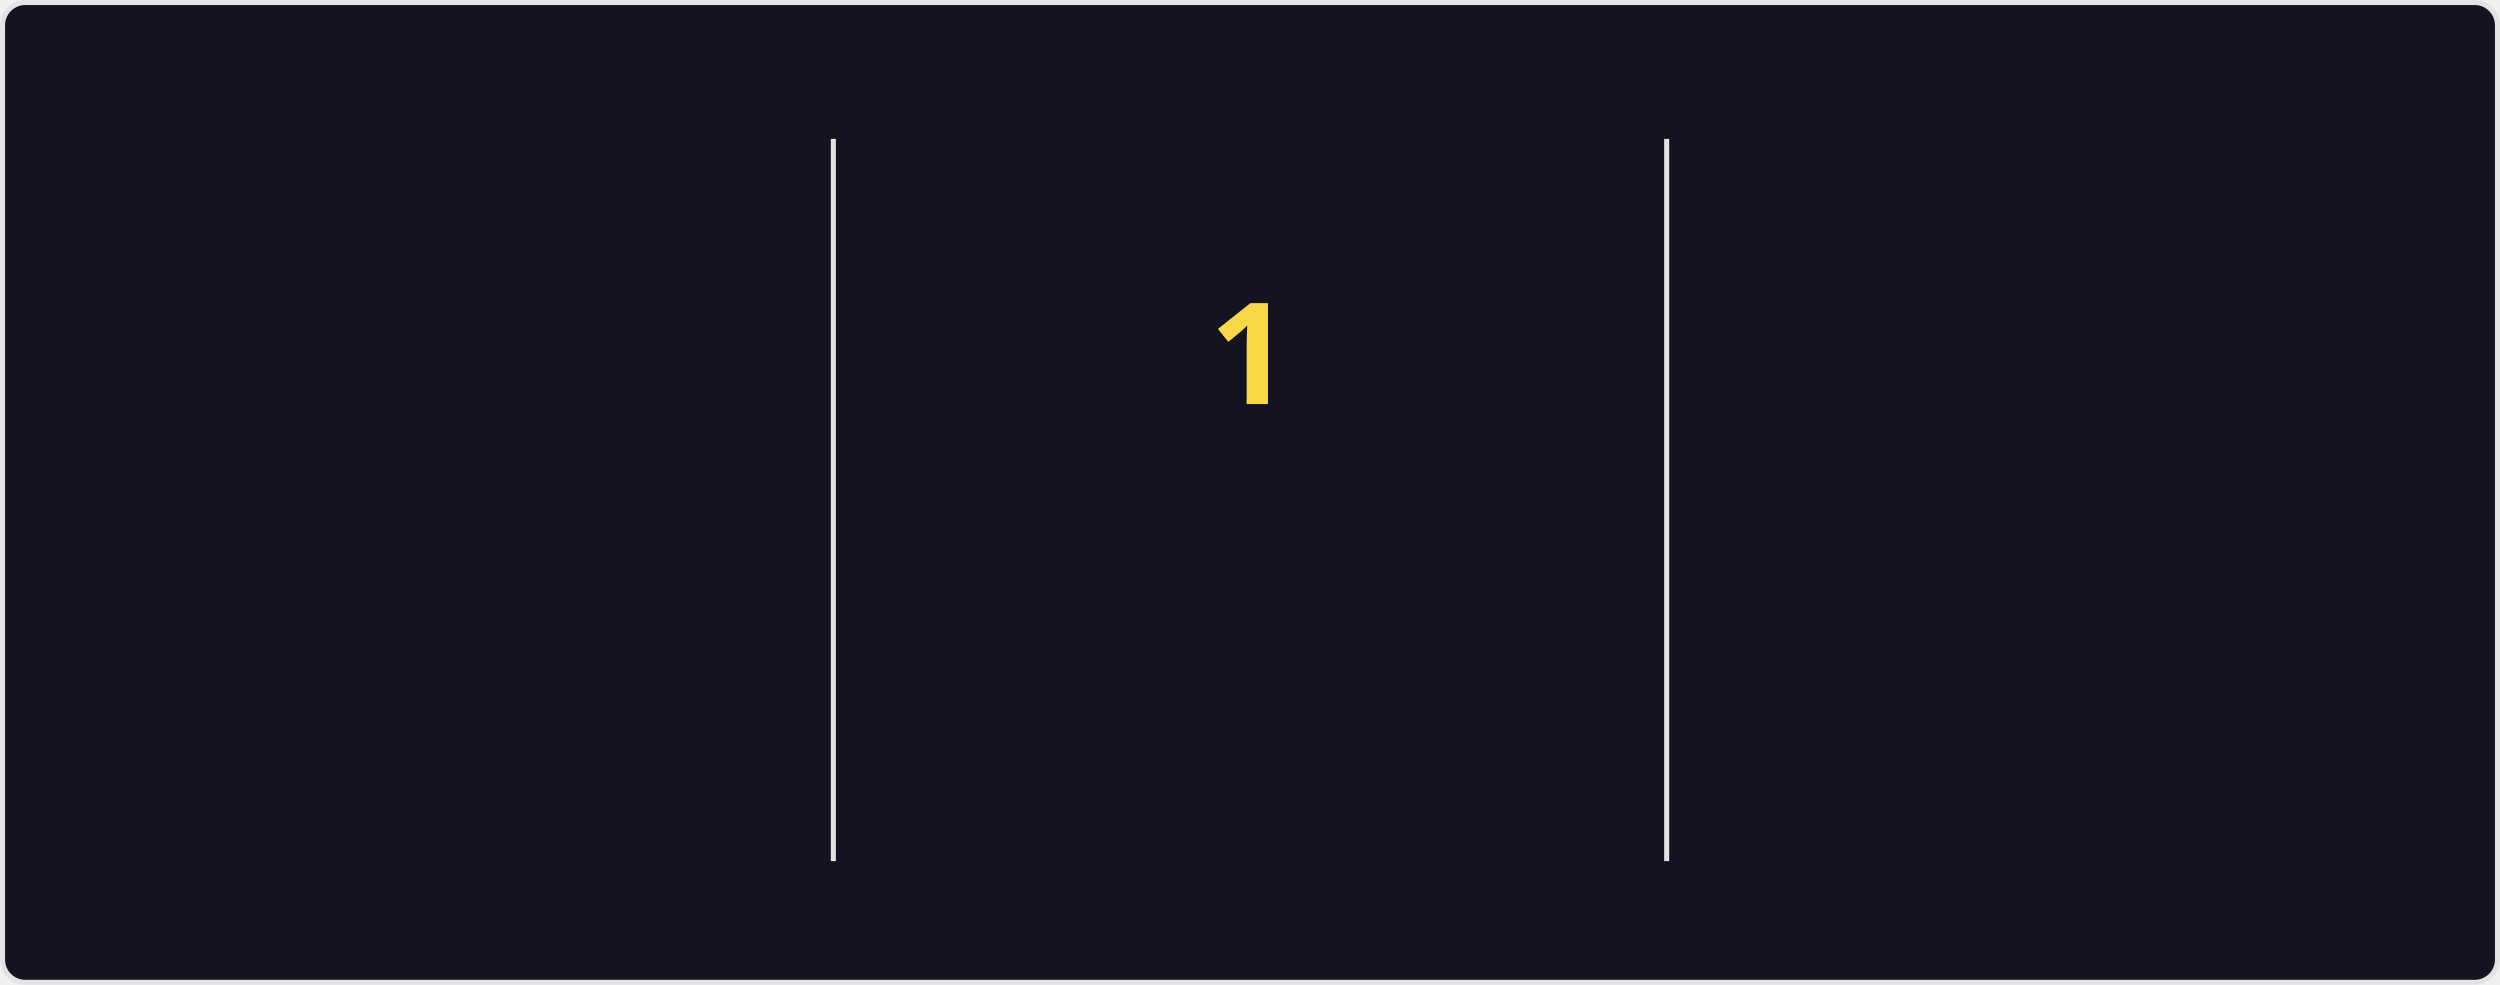
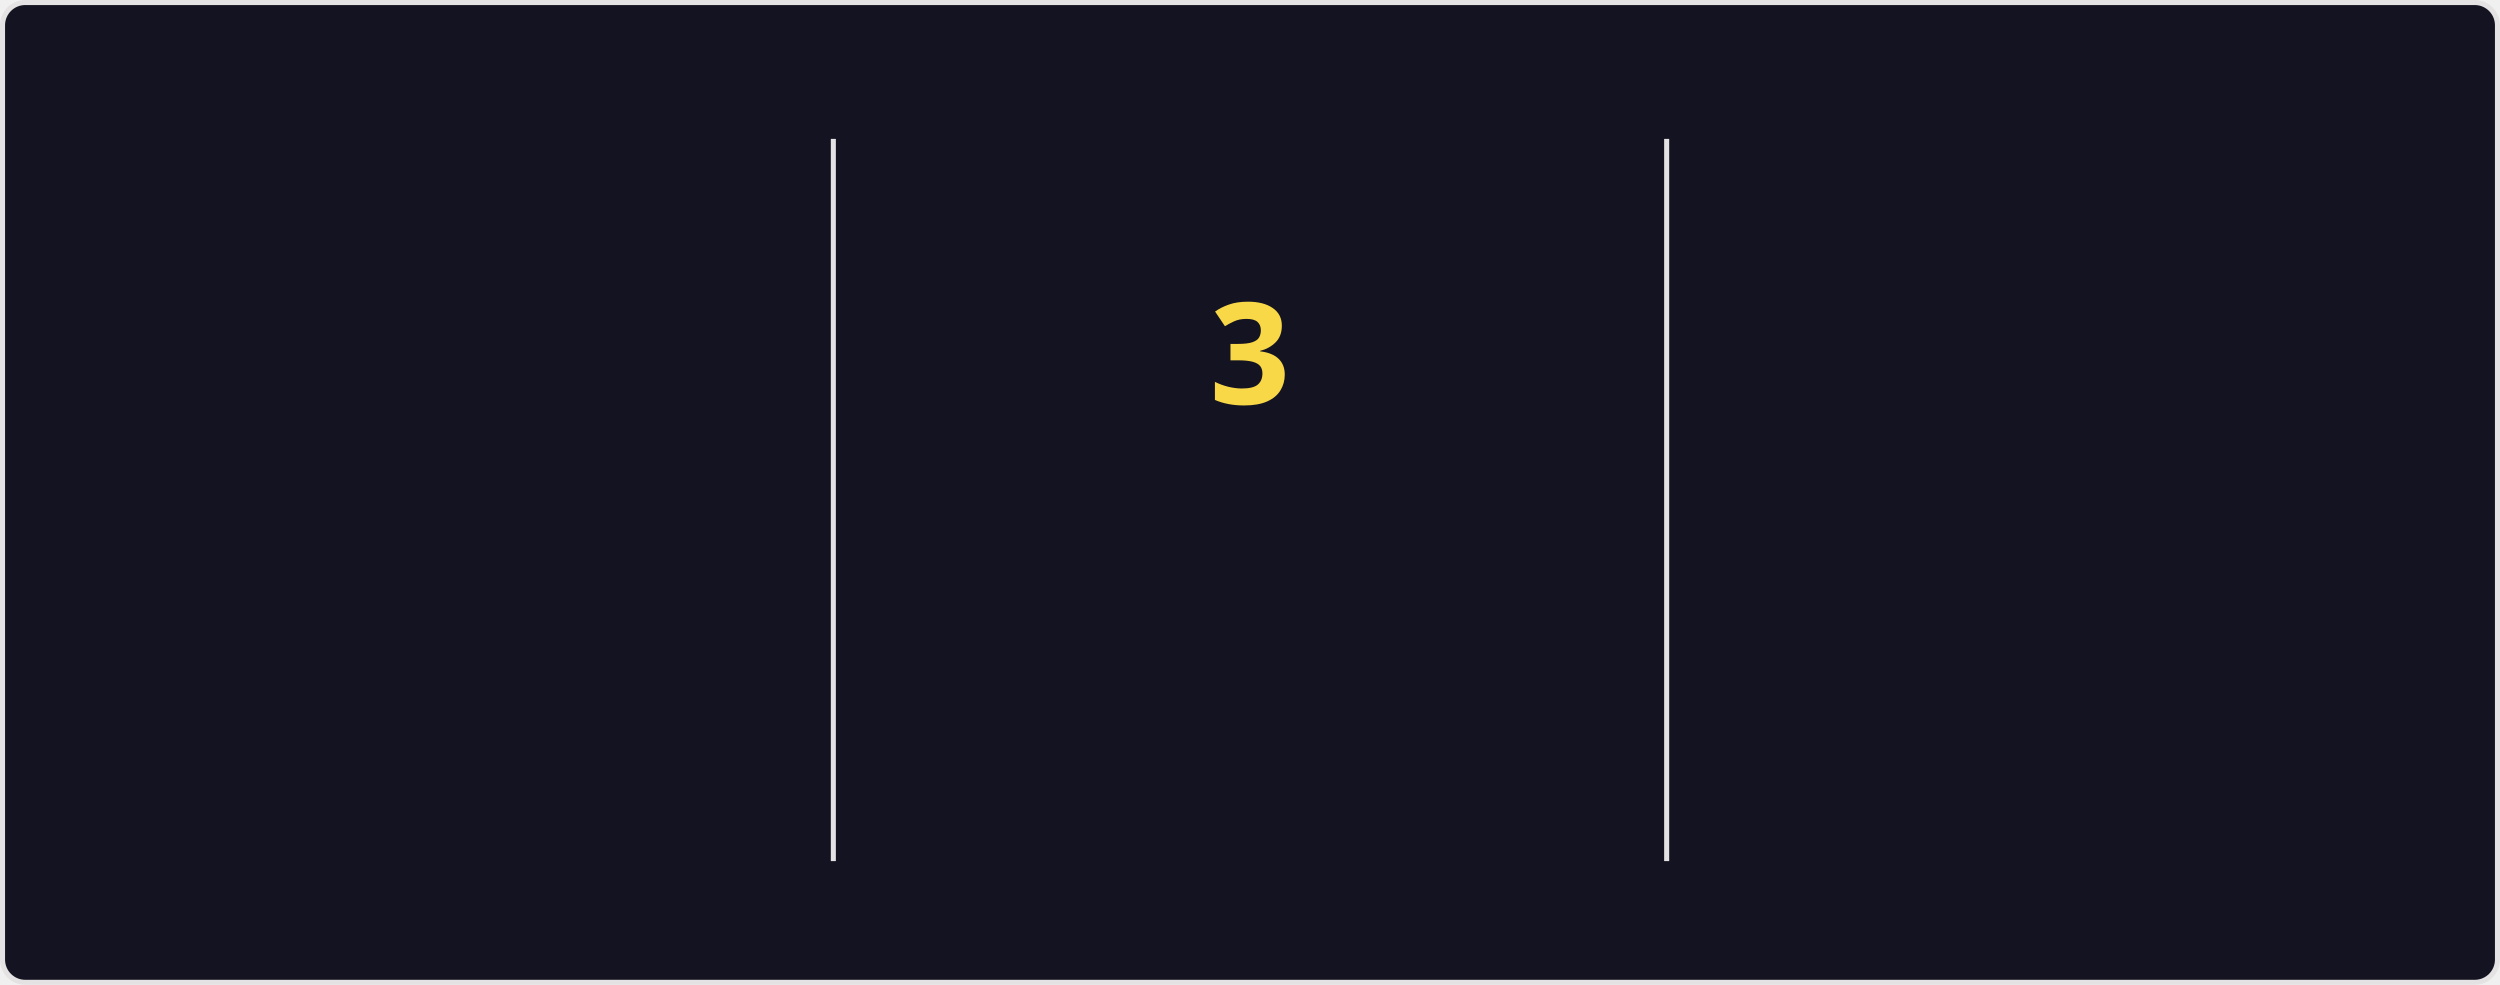
<svg xmlns="http://www.w3.org/2000/svg" style="isolation: isolate" viewBox="0 0 495 195" width="495px" height="195px" direction="ltr">
  <style>
    @keyframes currstreak {
      0% { font-size: 3px; opacity: 0.2; }
      80% { font-size: 34px; opacity: 1; }
      100% { font-size: 28px; opacity: 1; }
    }
    @keyframes fadein {
      0% { opacity: 0; }
      100% { opacity: 1; }
    }
    .big-number {
      font-family: "Segoe UI", Ubuntu, sans-serif;
      font-weight: 700;
      font-size: 28px;
      fill: #fe428e;
    }
    .label {
      font-family: "Segoe UI", Ubuntu, sans-serif;
      font-weight: 400;
      font-size: 14px;
      fill: #fe428e;
    }
    .range-text {
      font-family: "Segoe UI", Ubuntu, sans-serif;
      font-weight: 400;
      font-size: 12px;
      fill: #a9fef7;
    }
    .current-streak-num {
      font-family: "Segoe UI", Ubuntu, sans-serif;
      font-weight: 700;
      font-size: 28px;
      fill: #f8d847;
    }</style>
  <defs>
    <clipPath id="outer_rectangle">
      <rect width="495" height="195" rx="4.5" />
    </clipPath>
    <mask id="mask_out_ring_behind_fire">
      <rect width="495" height="195" fill="white" />
      <ellipse id="mask-ellipse" cx="247.5" cy="32" rx="13" ry="18" fill="black" />
    </mask>
  </defs>
  <g clip-path="url(#outer_rectangle)">
    <g style="isolation: isolate">
      <rect fill="#141321" rx="4.5" x="0.5" y="0.5" width="494" height="194" stroke="#e4e2e2" />
    </g>
    <g style="isolation: isolate">
      <line x1="165" y1="28" x2="165" y2="170" vector-effect="non-scaling-stroke" stroke-width="1" stroke="#e4e2e2" stroke-linejoin="miter" stroke-linecap="square" stroke-miterlimit="3" />
      <line x1="330" y1="28" x2="330" y2="170" vector-effect="non-scaling-stroke" stroke-width="1" stroke="#e4e2e2" stroke-linejoin="miter" stroke-linecap="square" stroke-miterlimit="3" />
    </g>
    <g style="isolation: isolate">
      <g transform="translate(82.5, 48)">
        <text x="0" y="32" stroke-width="0" text-anchor="middle" class="big-number" style="opacity: 0; animation: fadein 0.5s linear forwards 0.6s">
-             3.8K
+             3.9K
          </text>
      </g>
      <g transform="translate(82.5, 84)">
        <text x="0" y="32" stroke-width="0" text-anchor="middle" class="label" style="opacity: 0; animation: fadein 0.5s linear forwards 0.7s">
            Total Contributions
          </text>
      </g>
      <g transform="translate(82.5, 114)">
        <text x="0" y="32" stroke-width="0" text-anchor="middle" class="range-text" style="opacity: 0; animation: fadein 0.5s linear forwards 0.8s">
            Aug 24 - Present
          </text>
      </g>
    </g>
    <g style="isolation: isolate">
      <g mask="url(#mask_out_ring_behind_fire)">
        <circle cx="247.5" cy="71" r="40" fill="none" stroke="#fe428e" stroke-width="5" style="opacity: 0; animation: fadein 0.5s linear forwards 0.4s" />
      </g>
      <g transform="translate(247.5, 19.5)" stroke-opacity="0" style="opacity: 0; animation: fadein 0.5s linear forwards 0.6s">
        <path d="M -12 -0.5 L 15 -0.5 L 15 23.5 L -12 23.5 L -12 -0.5 Z" fill="none" />
        <path d="M 1.5 0.67 C 1.5 0.67 2.24 3.32 2.24 5.47 C 2.24 7.53 0.89 9.2 -1.17 9.2 C -3.23 9.2 -4.79 7.53 -4.79 5.47 L -4.76 5.11 C -6.78 7.51 -8 10.62 -8 13.99 C -8 18.41 -4.42 22 0 22 C 4.42 22 8 18.41 8 13.99 C 8 8.6 5.41 3.79 1.5 0.67 Z M -0.29 19 C -2.07 19 -3.51 17.6 -3.51 15.86 C -3.51 14.24 -2.46 13.1 -0.7 12.74 C 1.07 12.38 2.9 11.53 3.92 10.16 C 4.31 11.45 4.51 12.81 4.51 14.2 C 4.51 16.85 2.36 19 -0.29 19 Z" fill="#fe428e" stroke-opacity="0" />
      </g>
      <g transform="translate(247.5, 48)">
        <text x="0" y="32" stroke-width="0" text-anchor="middle" class="current-streak-num" style="animation: currstreak 0.6s linear forwards">
-             1
+             3
          </text>
      </g>
      <g transform="translate(247.5, 108)">
        <text x="0" y="32" stroke-width="0" text-anchor="middle" class="label" style="opacity: 0; animation: fadein 0.5s linear forwards 0.9s">
            Current Streak
          </text>
      </g>
      <g transform="translate(247.5, 145)">
        <text x="0" y="21" stroke-width="0" text-anchor="middle" class="range-text" style="opacity: 0; animation: fadein 0.5s linear forwards 0.9s">
-             Aug 26
+             Aug 24 - Aug 26
          </text>
      </g>
    </g>
    <g style="isolation: isolate">
      <g transform="translate(412.5, 48)">
        <text x="0" y="32" stroke-width="0" text-anchor="middle" class="big-number" style="opacity: 0; animation: fadein 0.5s linear forwards 1.2s">
            45
          </text>
      </g>
      <g transform="translate(412.5, 84)">
        <text x="0" y="32" stroke-width="0" text-anchor="middle" class="label" style="opacity: 0; animation: fadein 0.5s linear forwards 1.3s">
            Longest Streak
          </text>
      </g>
      <g transform="translate(412.5, 114)">
        <text x="0" y="32" stroke-width="0" text-anchor="middle" class="range-text" style="opacity: 0; animation: fadein 0.5s linear forwards 1.4s">
            Jul 9 - Aug 22
          </text>
      </g>
    </g>
  </g>
</svg>
